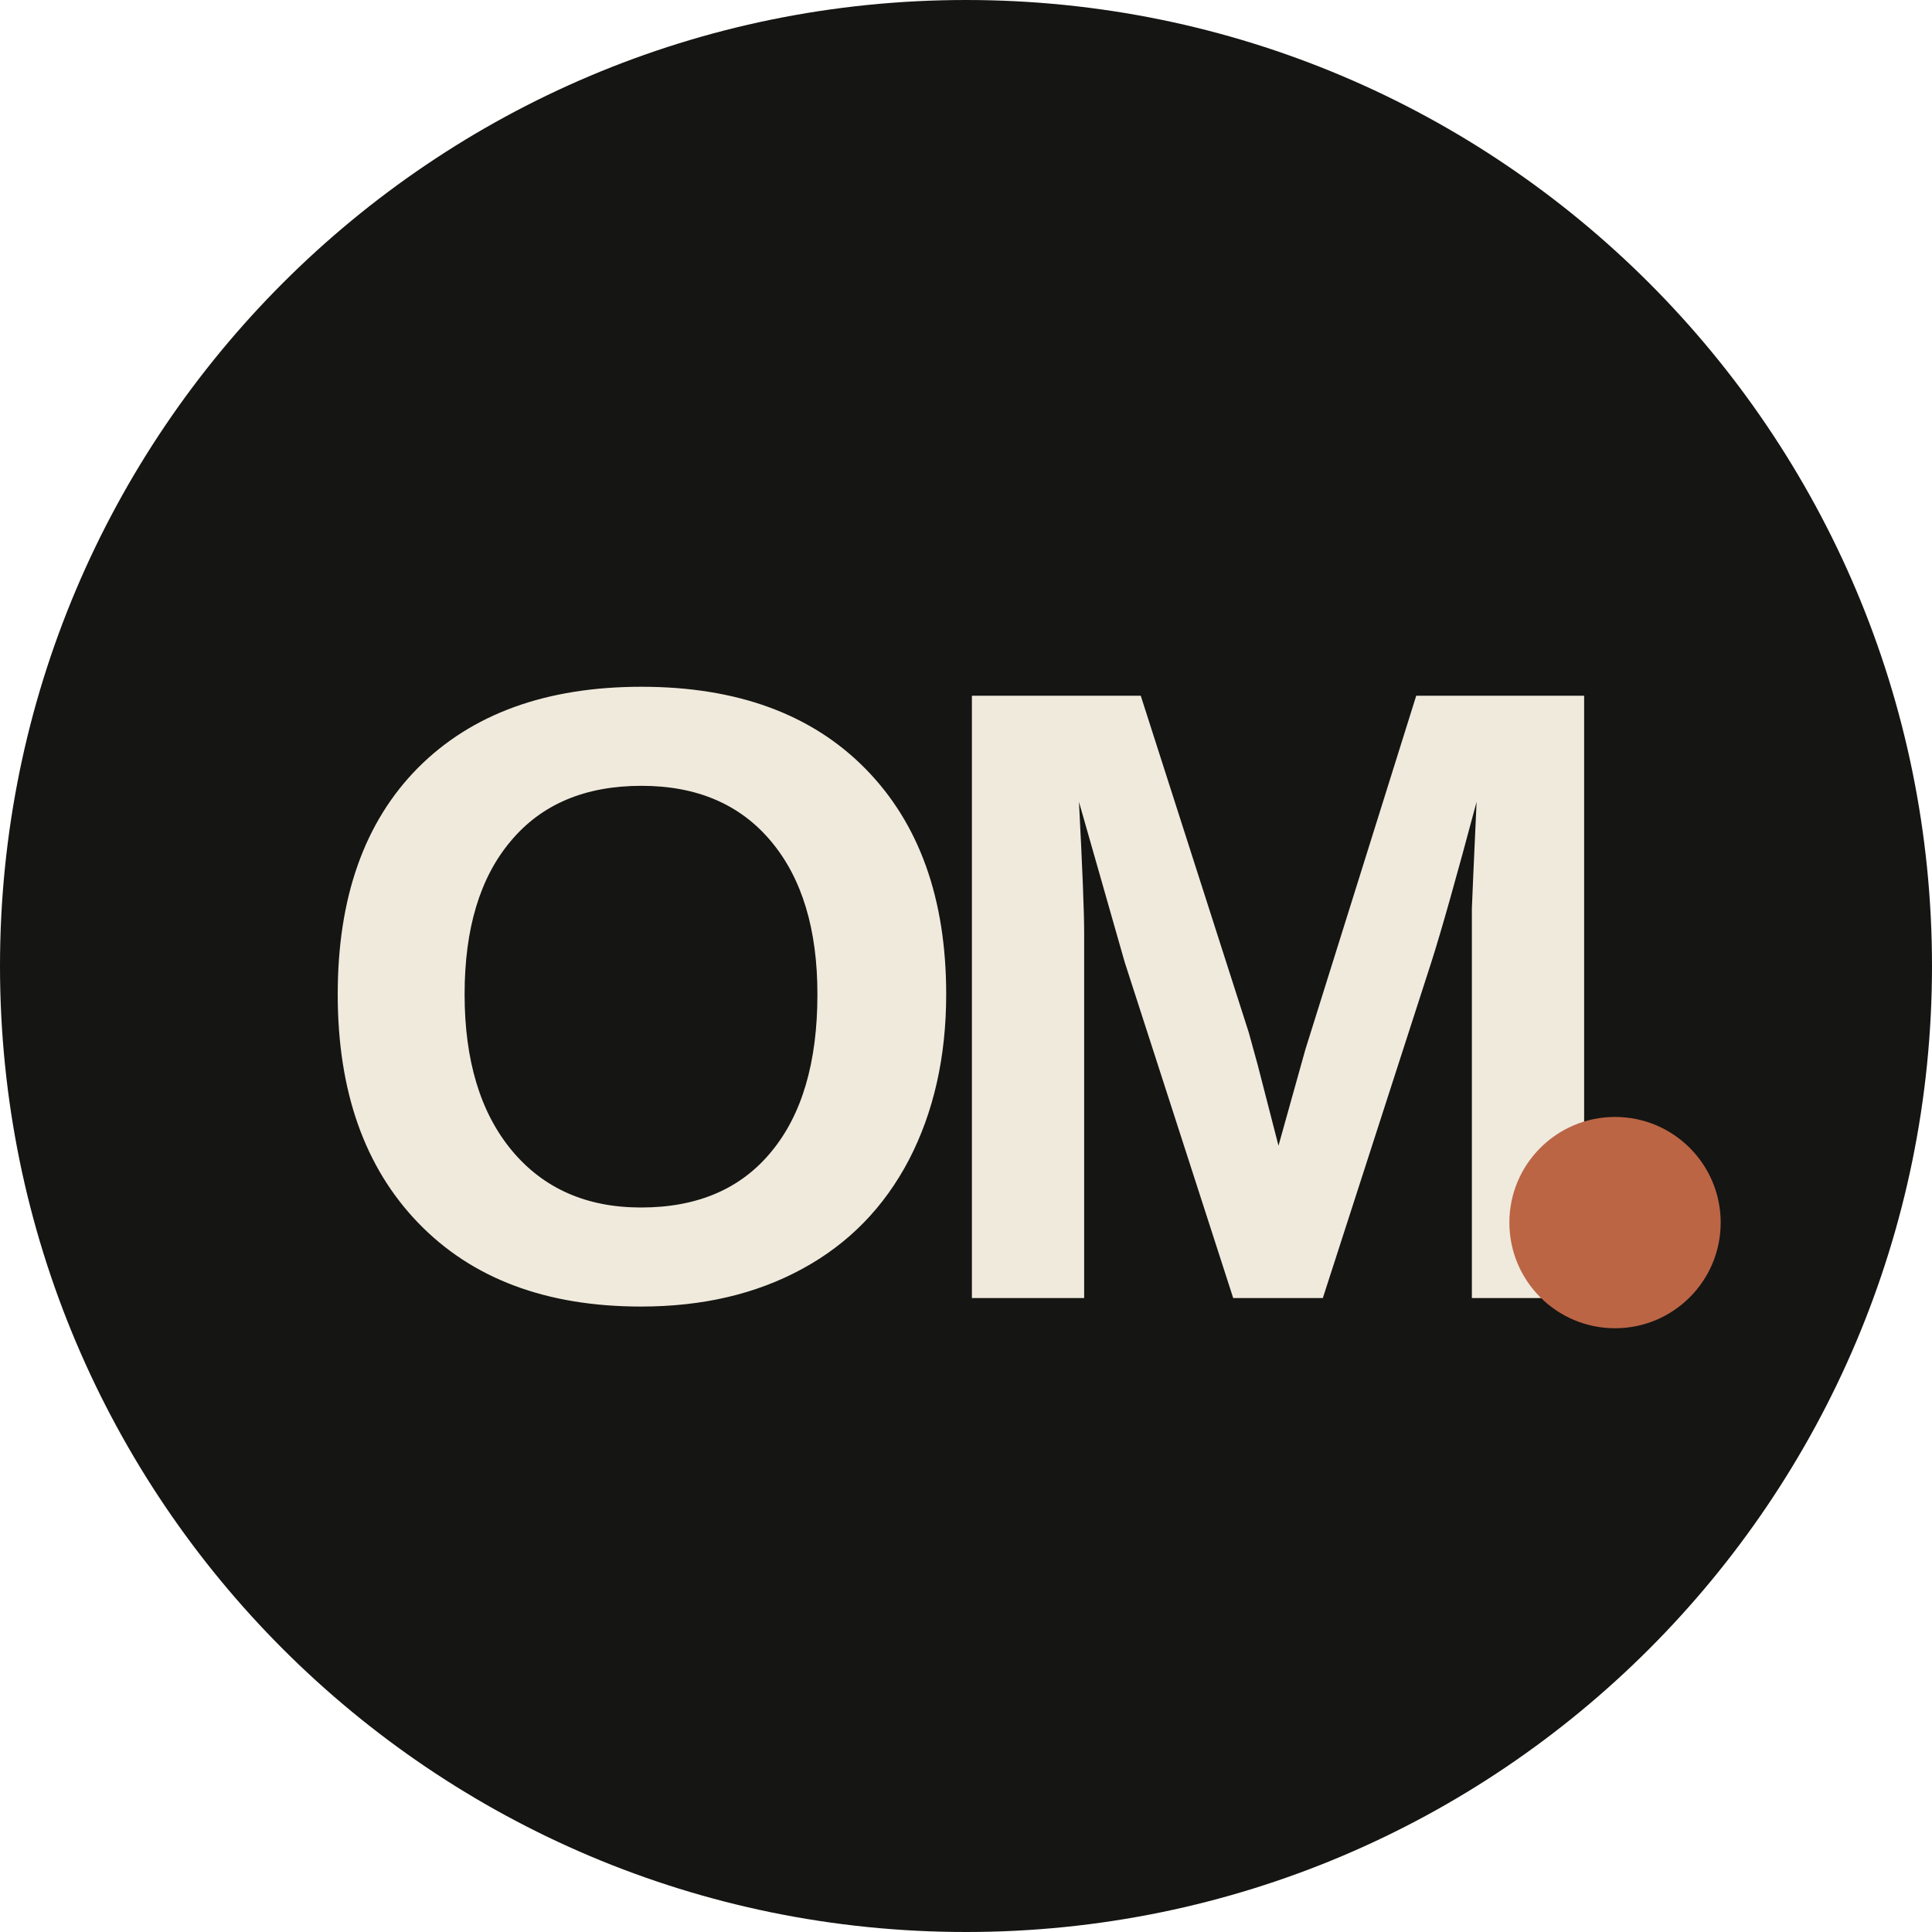
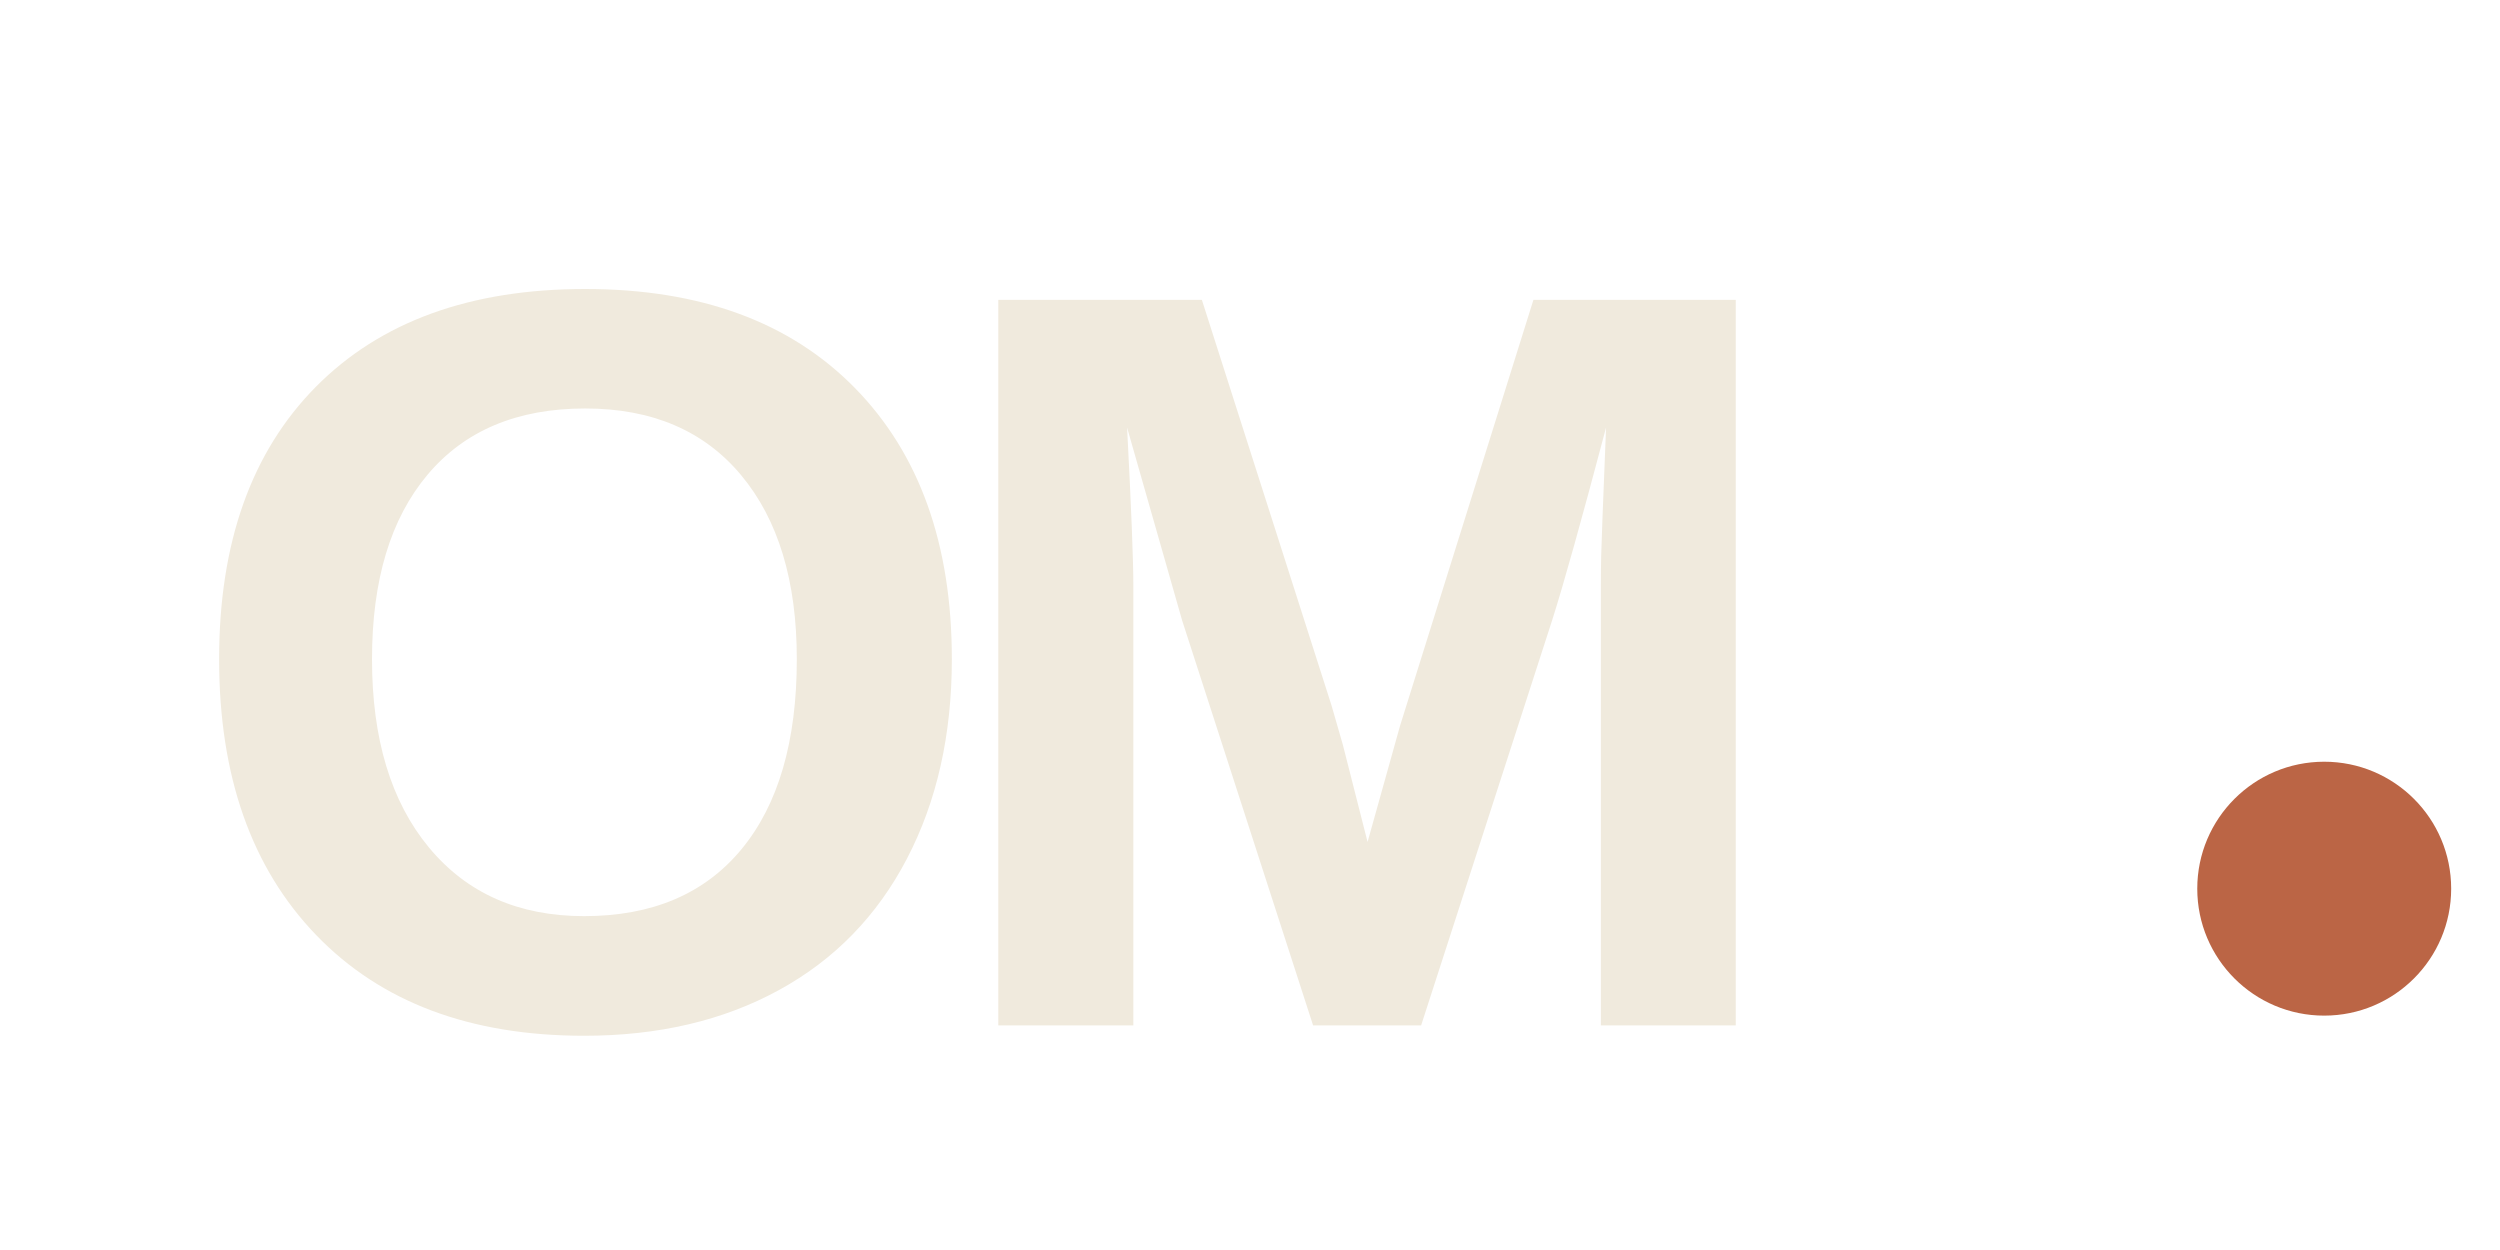
- <svg xmlns="http://www.w3.org/2000/svg" viewBox="0 0 64 64" role="img" aria-label="OM favicon">
-   <circle cx="32" cy="32" r="32" fill="#151513" />
-   <text x="10" y="43" fill="#f0eadd" font-family="Segoe UI, Arial, sans-serif" font-size="29" font-weight="800" letter-spacing="-2.3">OM</text>
-   <circle cx="53.5" cy="40.5" r="3.5" fill="#bb6545" />
+ <svg xmlns="http://www.w3.org/2000/svg" viewBox="0 0 256 128" role="img" aria-label="OM favicon">
+   <text x="18" y="105" fill="#f0eadd" font-family="Segoe UI, Arial, sans-serif" font-size="108" font-weight="800" letter-spacing="-7">OM</text>
+   <circle cx="238" cy="91" r="13" fill="#bb6545" />
</svg>
